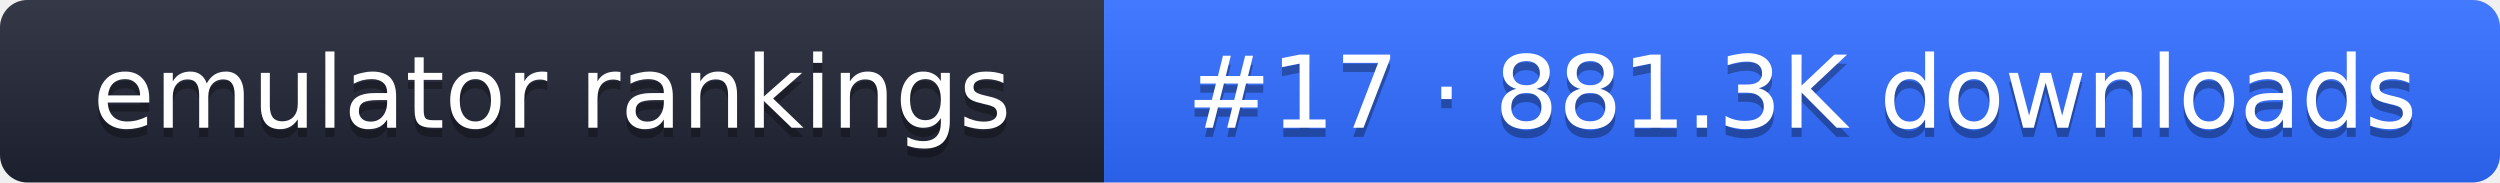
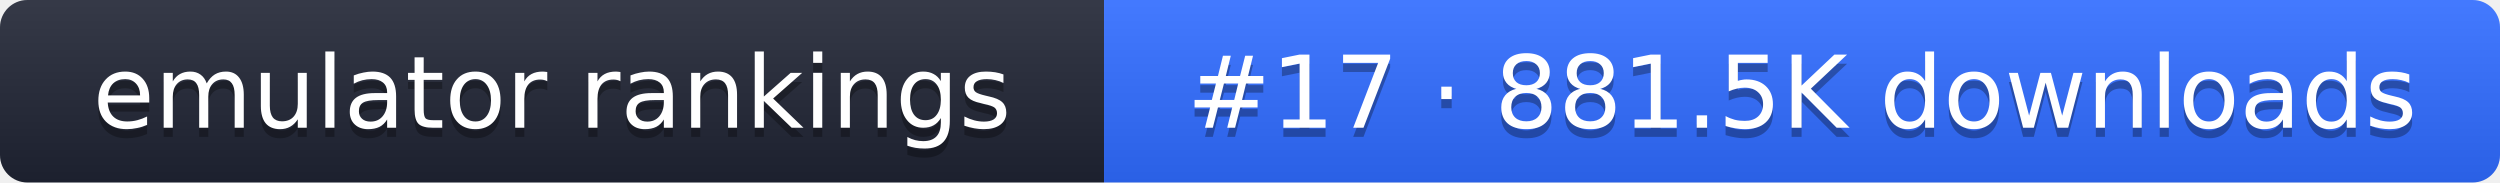
- <svg xmlns="http://www.w3.org/2000/svg" width="274" height="20" role="img" aria-label="emulator rankings: #17 · 881.3K downloads">
+ <svg xmlns="http://www.w3.org/2000/svg" width="274" height="20" role="img" aria-label="emulator rankings: #17 · 881.5K downloads">
  <linearGradient id="g" x2="0" y2="100%">
    <stop offset="0" stop-color="#fff" stop-opacity=".1" />
    <stop offset="1" stop-opacity=".1" />
  </linearGradient>
  <clipPath id="r">
    <rect width="274" height="20" rx="3" fill="#fff" />
  </clipPath>
  <g clip-path="url(#r)">
    <rect width="121" height="20" fill="#1f2433" />
    <rect x="121" width="153" height="20" fill="#2f6bff" />
    <rect width="274" height="20" fill="url(#g)" />
  </g>
  <g fill="#fff" text-anchor="middle" font-family="Verdana,DejaVu Sans,sans-serif" font-size="11">
    <text x="60.5" y="15" fill="#010101" fill-opacity=".3">emulator rankings</text>
    <text x="60.5" y="14">emulator rankings</text>
-     <text x="197.5" y="15" fill="#010101" fill-opacity=".3">#17 · 881.3K downloads</text>
-     <text x="197.5" y="14">#17 · 881.3K downloads</text>
+     <text x="197.5" y="15" fill="#010101" fill-opacity=".3">#17 · 881.5K downloads</text>
+     <text x="197.5" y="14">#17 · 881.5K downloads</text>
  </g>
</svg>
